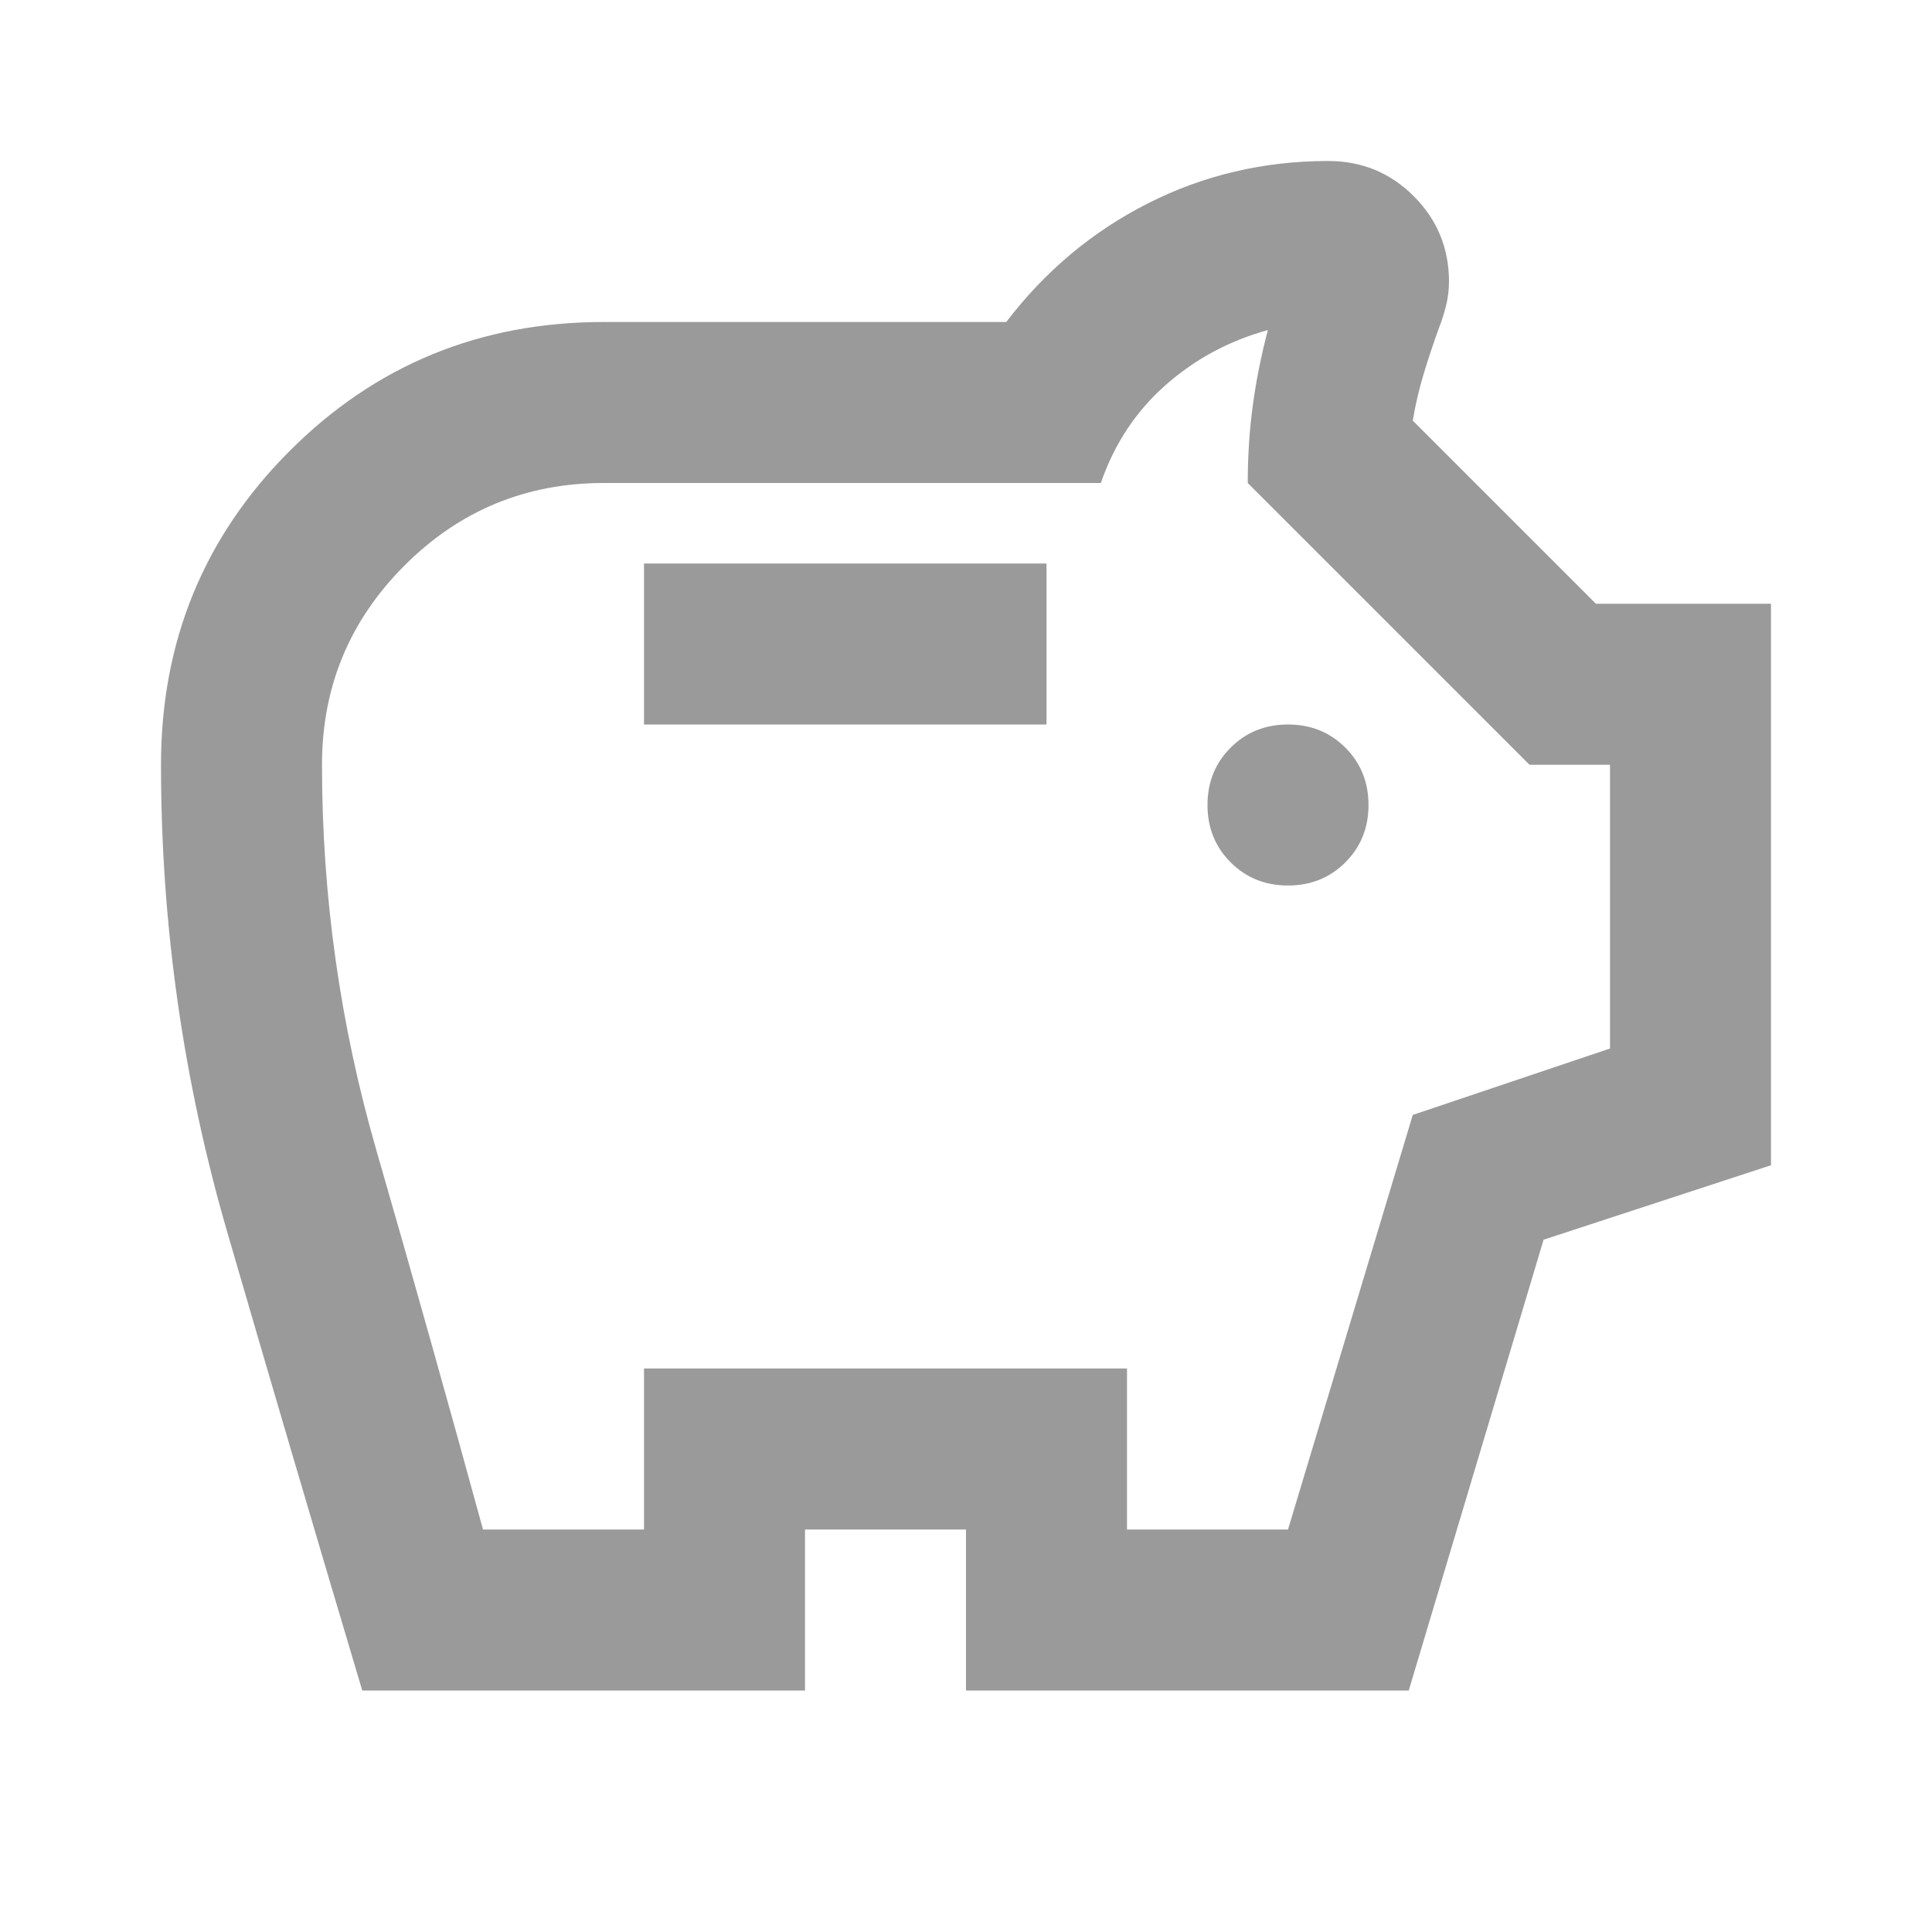
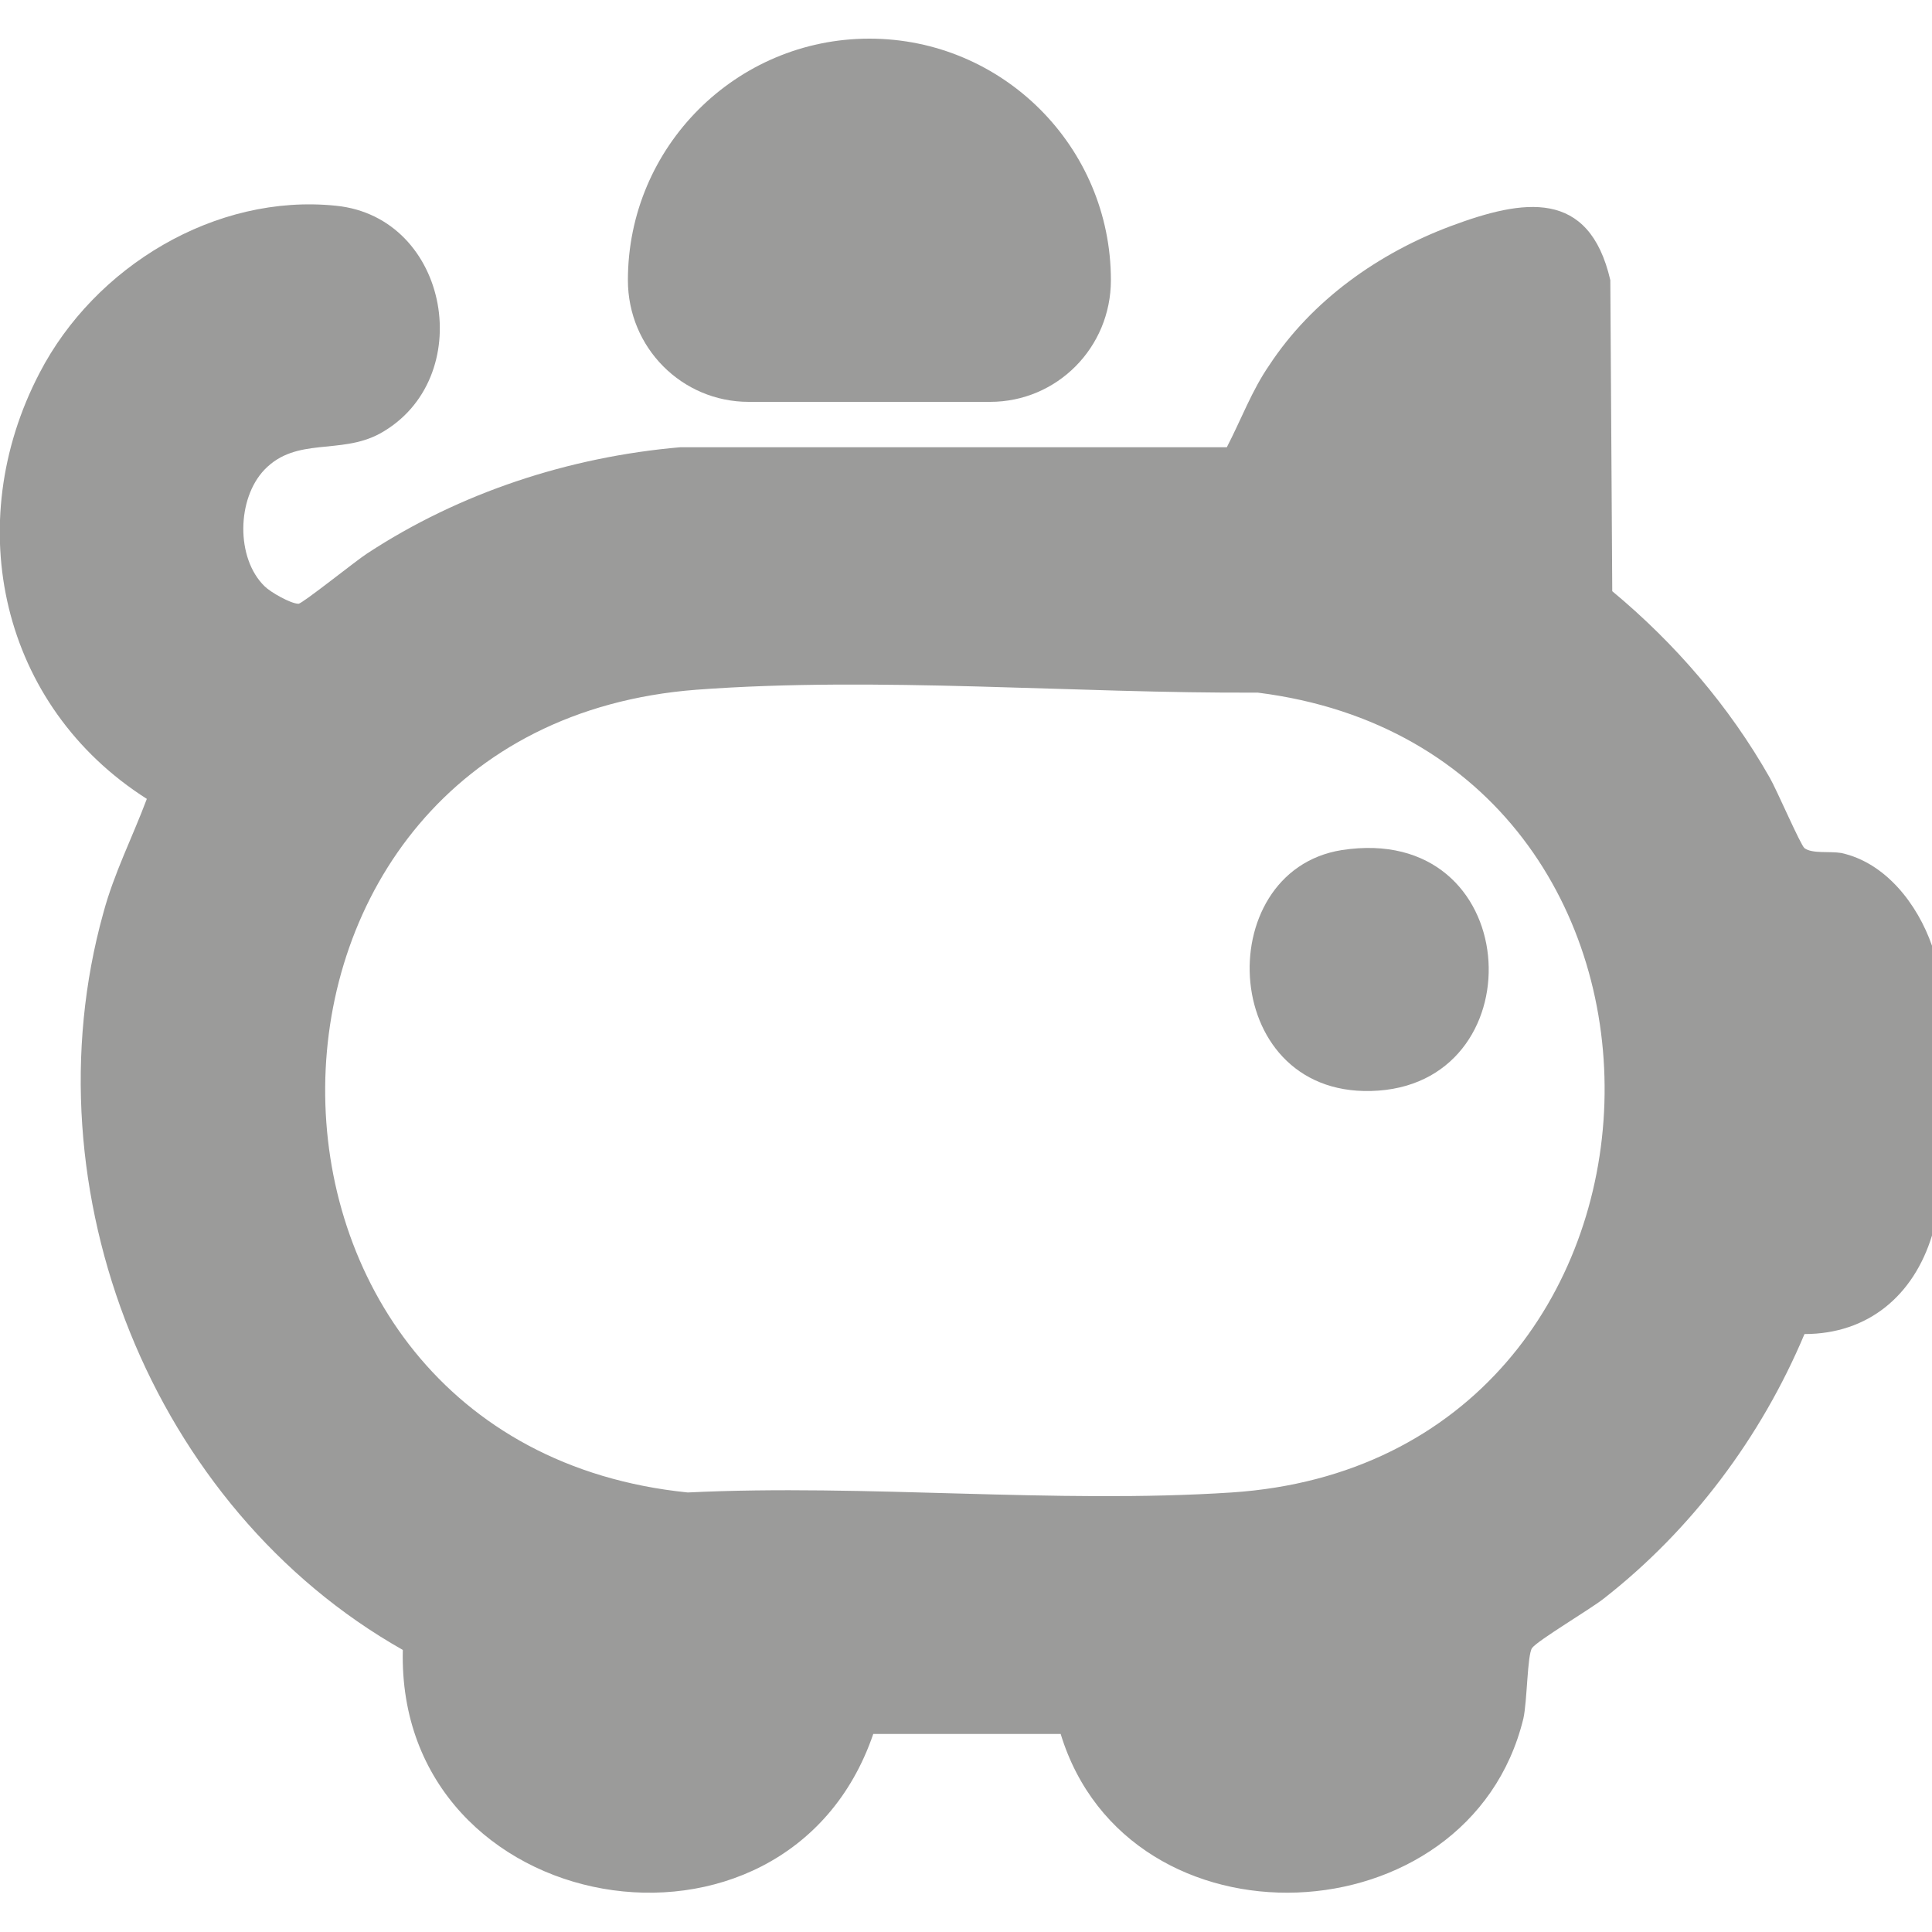
- <svg xmlns="http://www.w3.org/2000/svg" height="24px" viewBox="0 -960 960 960" width="24px" fill="#9A9A9A">
-   <path d="M640-520q17 0 28.5-11.5T680-560q0-17-11.5-28.5T640-600q-17 0-28.5 11.5T600-560q0 17 11.5 28.5T640-520Zm-320-80h200v-80H320v80ZM180-120q-34-114-67-227.5T80-580q0-92 64-156t156-64h200q29-38 70.5-59t89.5-21q25 0 42.5 17.5T720-820q0 6-1.5 12t-3.5 11q-4 11-7.5 22.5T702-751l91 91h87v279l-113 37-67 224H480v-80h-80v80H180Zm60-80h80v-80h240v80h80l62-206 98-33v-141h-40L620-720q0-20 2.5-38.5T630-796q-29 8-51 27.5T547-720H300q-58 0-99 41t-41 99q0 98 27 191.5T240-200Zm240-298Z" />
+ <svg xmlns="http://www.w3.org/2000/svg" id="Camada_1" data-name="Camada 1" viewBox="0 0 20 20">
+   <defs>
+     <style>
+       .cls-1 {
+         fill: #9b9b9a;
+       }
+     </style>
+   </defs>
+   <path class="cls-1" d="M20,9.78v3.01c-.19.62-.66,1.02-1.32,1.02-.45,1.07-1.17,2.03-2.08,2.74-.14.11-.68.43-.74.51-.05.07-.05.55-.09.73-.56,2.3-4.09,2.45-4.79.16h-1.94c-.9,2.63-4.94,1.93-4.87-.87-2.6-1.47-3.9-4.76-3.1-7.63.11-.41.3-.78.45-1.18C.01,7.31-.41,5.43.41,3.86c.57-1.1,1.82-1.86,3.07-1.73,1.18.12,1.47,1.8.45,2.36-.41.22-.86.03-1.19.37-.29.3-.3.92,0,1.21.06.06.27.18.35.18.04,0,.6-.45.71-.52.96-.63,2.09-1,3.24-1.1h5.66c.15-.29.26-.59.44-.85.44-.67,1.13-1.16,1.88-1.44s1.43-.39,1.65.56l.02,3.22c.65.54,1.21,1.19,1.63,1.93.07.12.32.7.36.73.08.06.26.03.38.05.46.1.79.53.94.96ZM7.21,7.14c-5.09.39-5.13,7.8-.09,8.31,1.84-.09,3.8.12,5.63,0,4.99-.33,5.21-7.66.27-8.28-1.88.01-3.94-.17-5.81-.03Z" />
+   <path class="cls-1" d="M13.89,8.8c1.88-.29,2.03,2.37.38,2.49s-1.76-2.27-.38-2.49Z" />
+   <path class="cls-1" d="M11.5,2.9c0,.7-.56,1.26-1.25,1.26h-2.5c-.69,0-1.25-.56-1.25-1.26,0-1.38,1.12-2.5,2.5-2.5s2.5,1.12,2.5,2.5Z" />
</svg>
